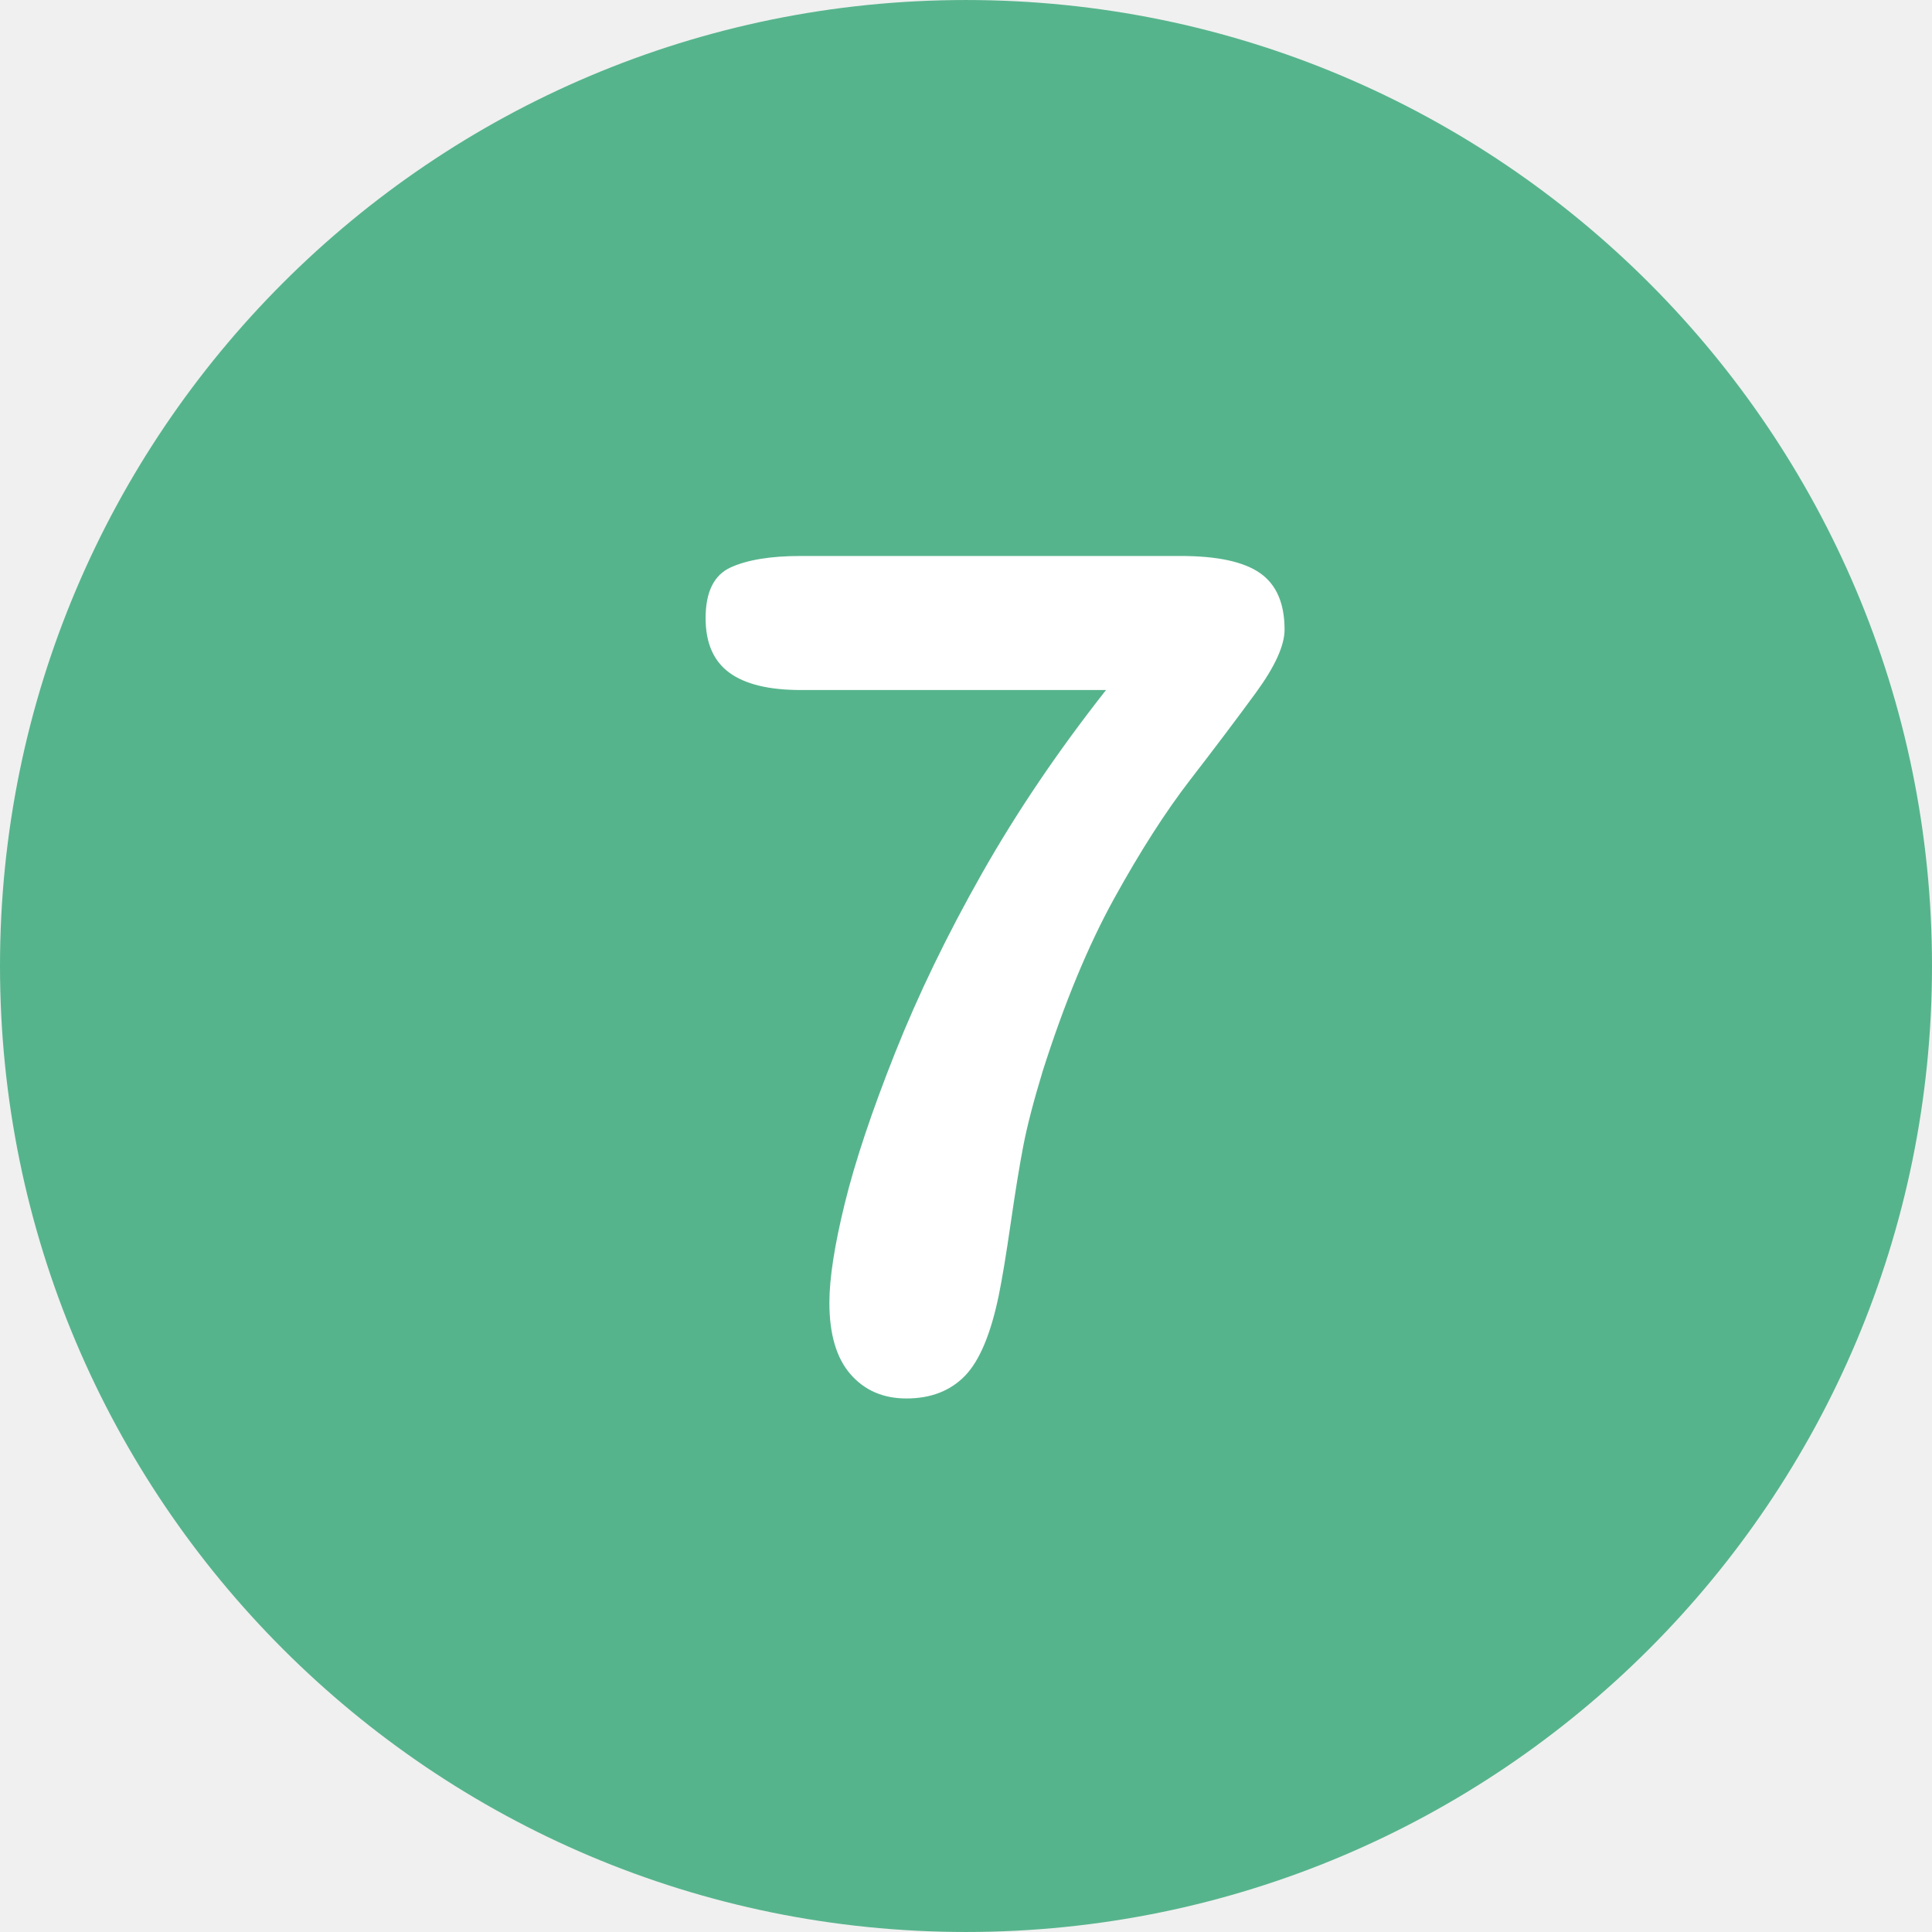
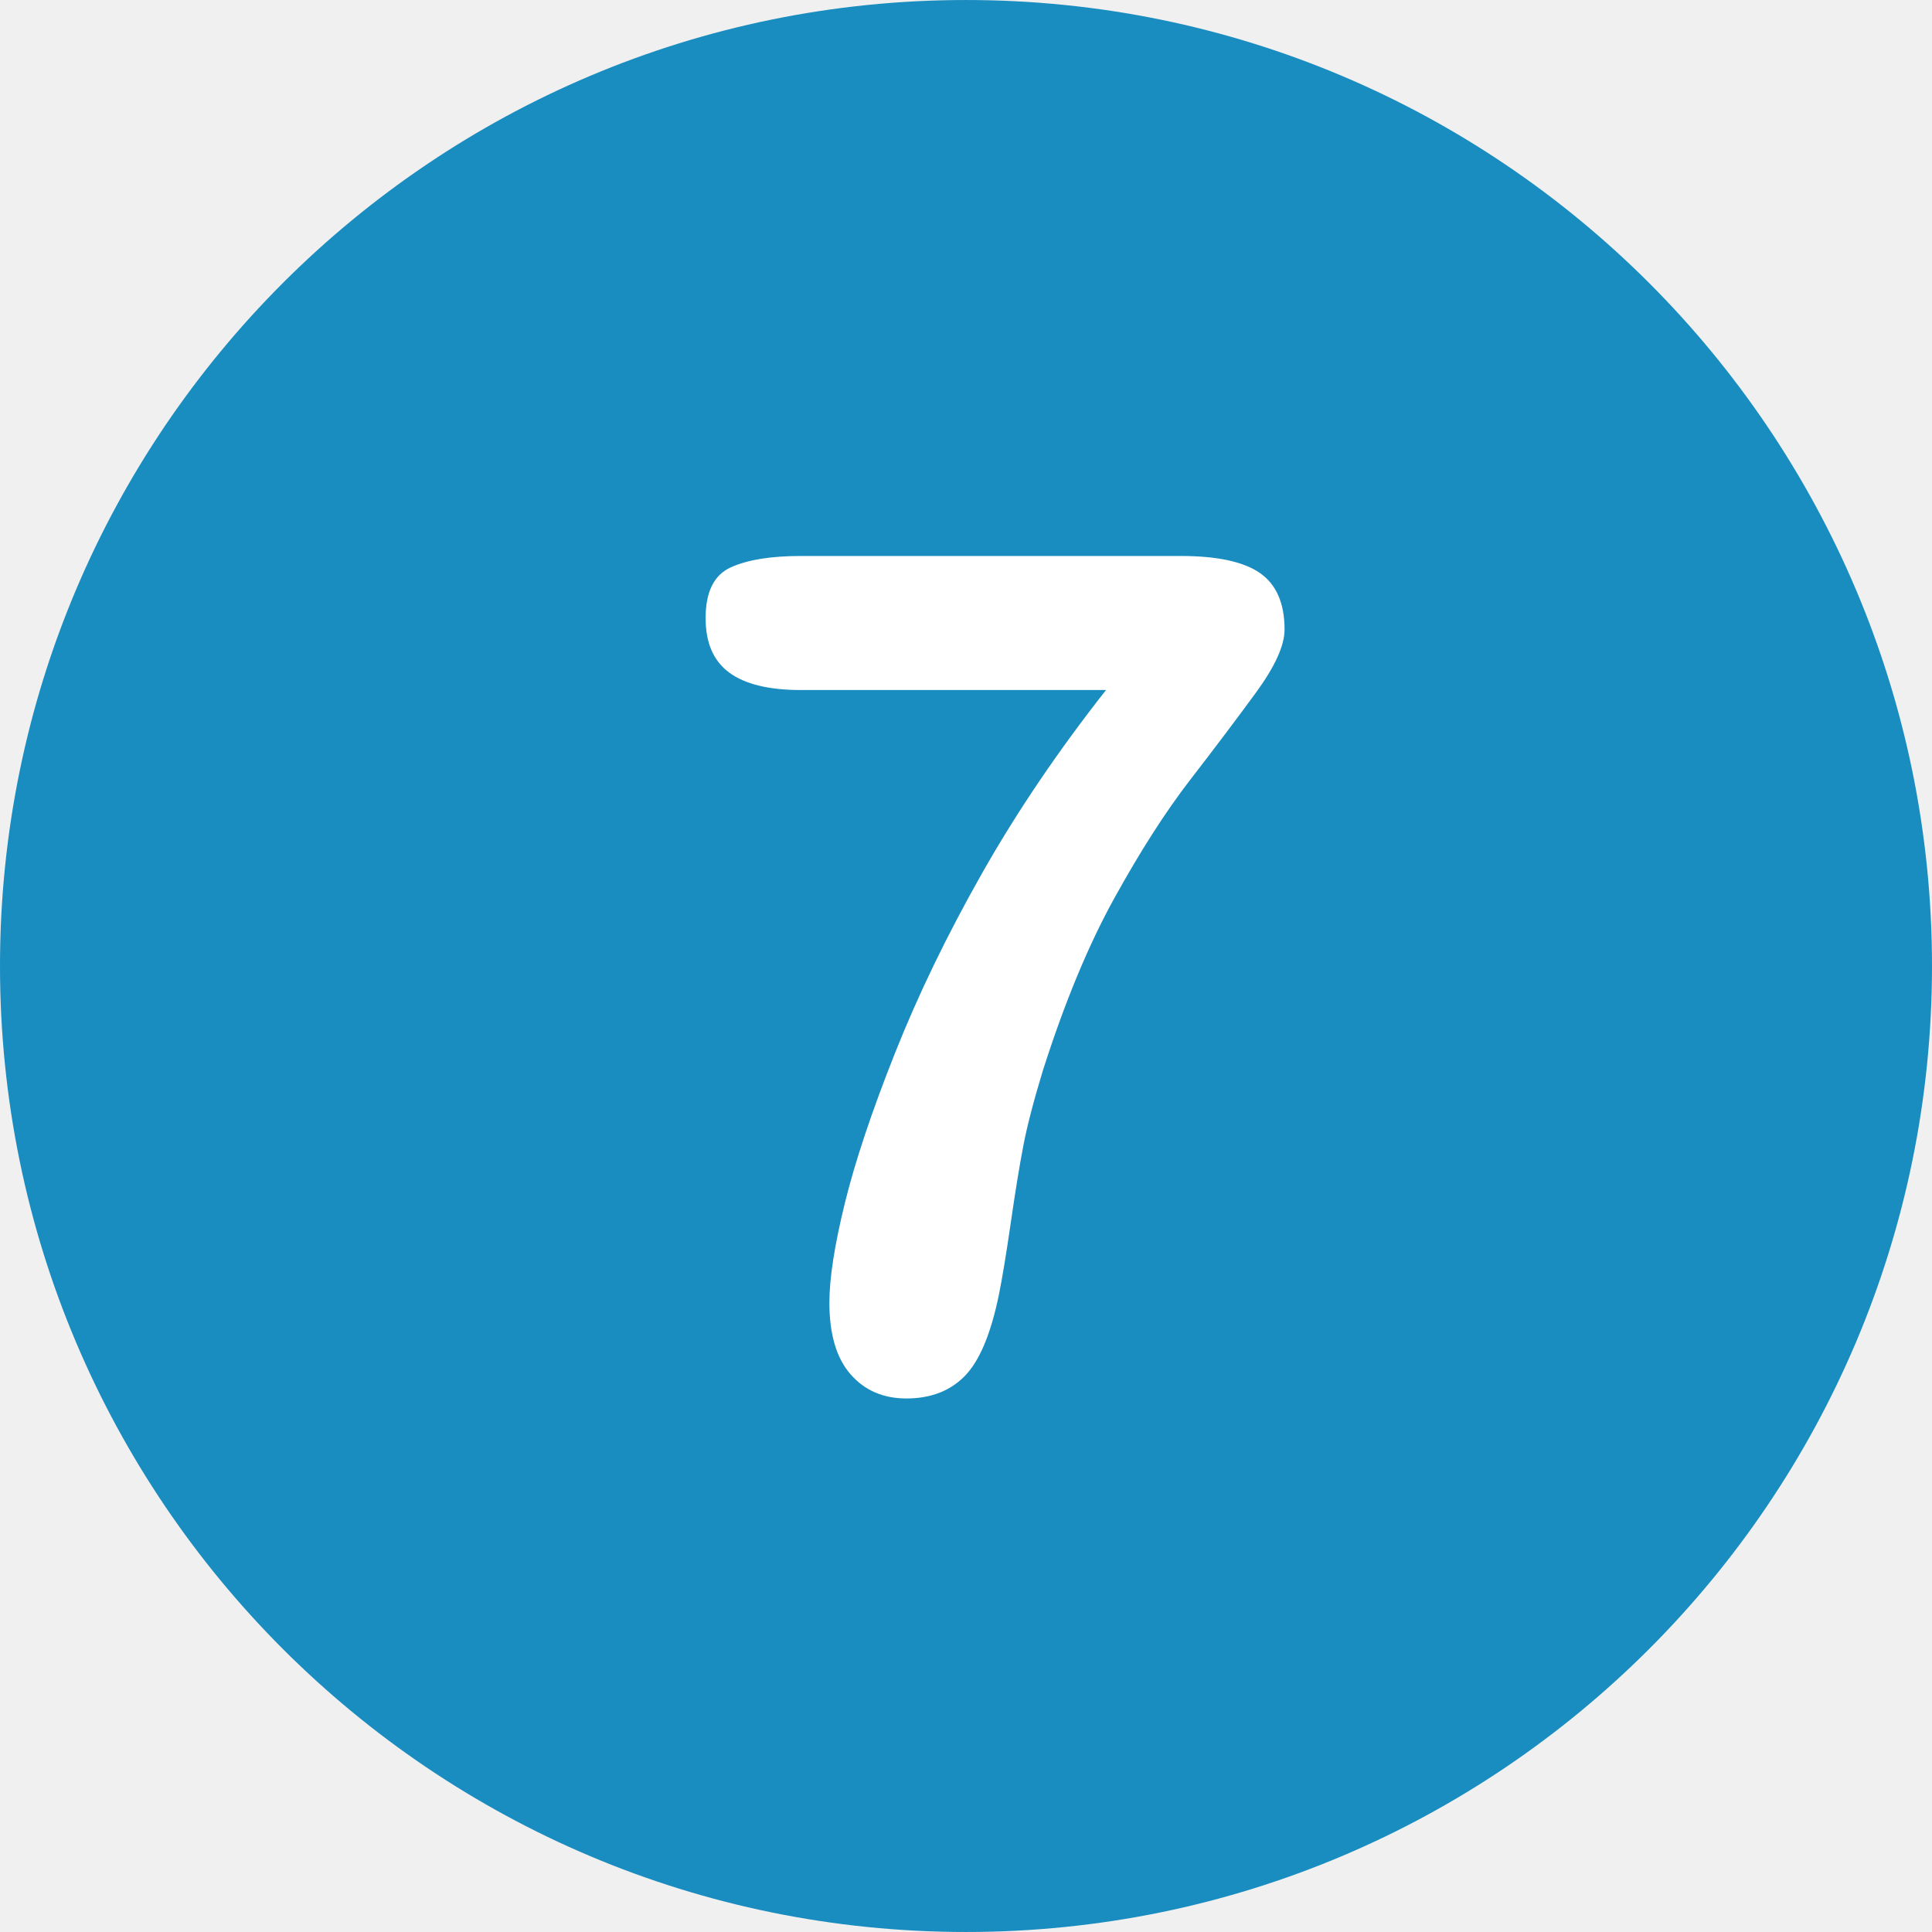
<svg xmlns="http://www.w3.org/2000/svg" version="1.1" id="Layer_1" x="0px" y="0px" viewBox="0 0 496.158 496.158" style="enable-background:new 0 0 496.158 496.158;" xml:space="preserve">
-   <path style="fill:#56B48C;" d="M248.082,0.003C111.07,0.003,0,111.061,0,248.085c0,137,111.07,248.07,248.082,248.07  c137.006,0,248.076-111.07,248.076-248.07C496.158,111.061,385.088,0.003,248.082,0.003z" />
+   <path style="fill:#198CC0;" d="M248.082,0.003C111.07,0.003,0,111.061,0,248.085c0,137,111.07,248.07,248.082,248.07  c137.006,0,248.076-111.07,248.076-248.07C496.158,111.061,385.088,0.003,248.082,0.003z" />
  <path style="fill:#FFFFFF;" d="M323.591,147.177c-4.2-2.93-10.986-4.395-20.361-4.395h-97.559c-7.716,0-13.722,0.978-18.018,2.93  c-4.298,1.955-6.445,6.299-6.445,13.037c0,6.349,2.025,11.012,6.079,13.989c4.051,2.98,10.181,4.468,18.384,4.468h78.369  c-12.305,15.626-22.925,31.325-31.86,47.095c-8.936,15.772-16.383,31.153-22.339,46.143c-5.958,14.992-10.254,27.857-12.891,38.599  c-2.637,10.744-3.955,19.24-3.955,25.488c0,8.107,1.806,14.234,5.42,18.384c3.612,4.149,8.397,6.226,14.355,6.226  c6.249,0,11.254-1.93,15.015-5.786c3.758-3.856,6.665-10.767,8.716-20.728c0.879-4.296,1.904-10.497,3.076-18.604  c1.172-8.104,2.245-14.696,3.223-19.775c0.976-5.077,2.637-11.474,4.98-19.189c5.566-17.479,11.693-32.274,18.384-44.385  c6.688-12.108,13.184-22.24,19.482-30.396c6.299-8.153,11.913-15.601,16.846-22.339c4.93-6.738,7.397-12.158,7.397-16.26  C329.89,154.941,327.789,150.107,323.591,147.177z" />
  <g>
</g>
  <g>
</g>
  <g>
</g>
  <g>
</g>
  <g>
</g>
  <g>
</g>
  <g>
</g>
  <g>
</g>
  <g>
</g>
  <g>
</g>
  <g>
</g>
  <g>
</g>
  <g>
</g>
  <g>
</g>
  <g>
</g>
</svg>
